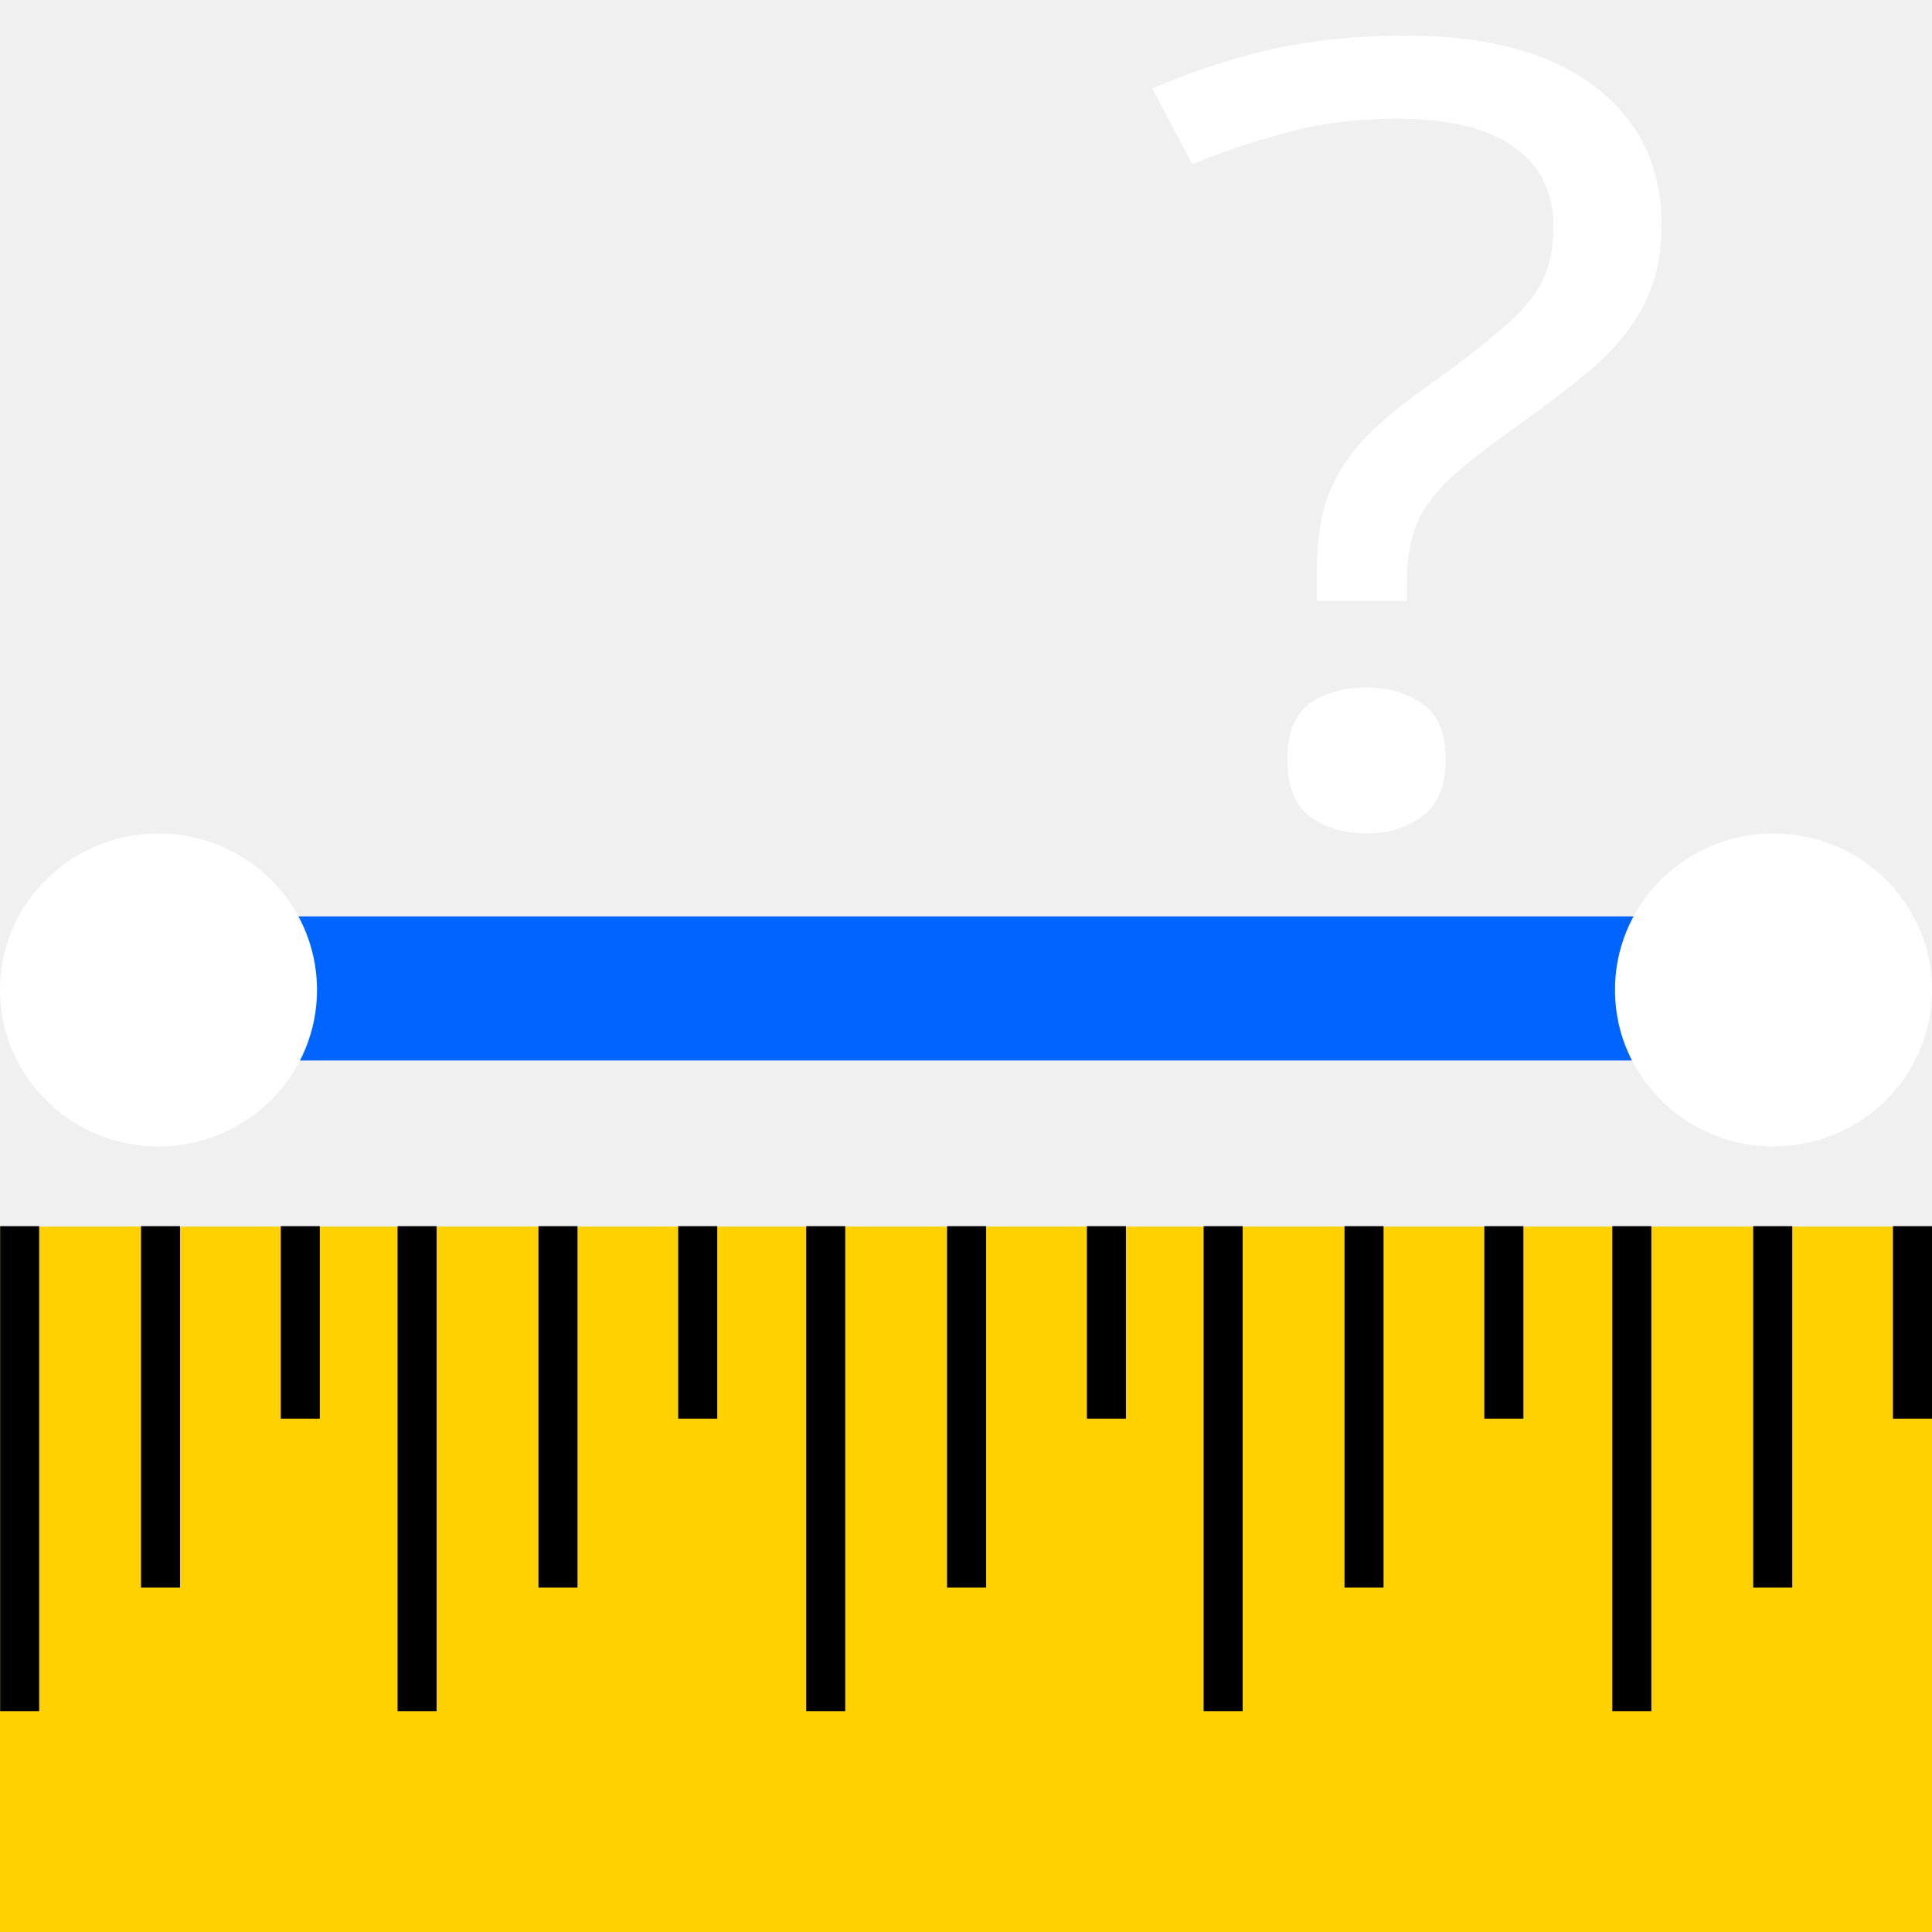
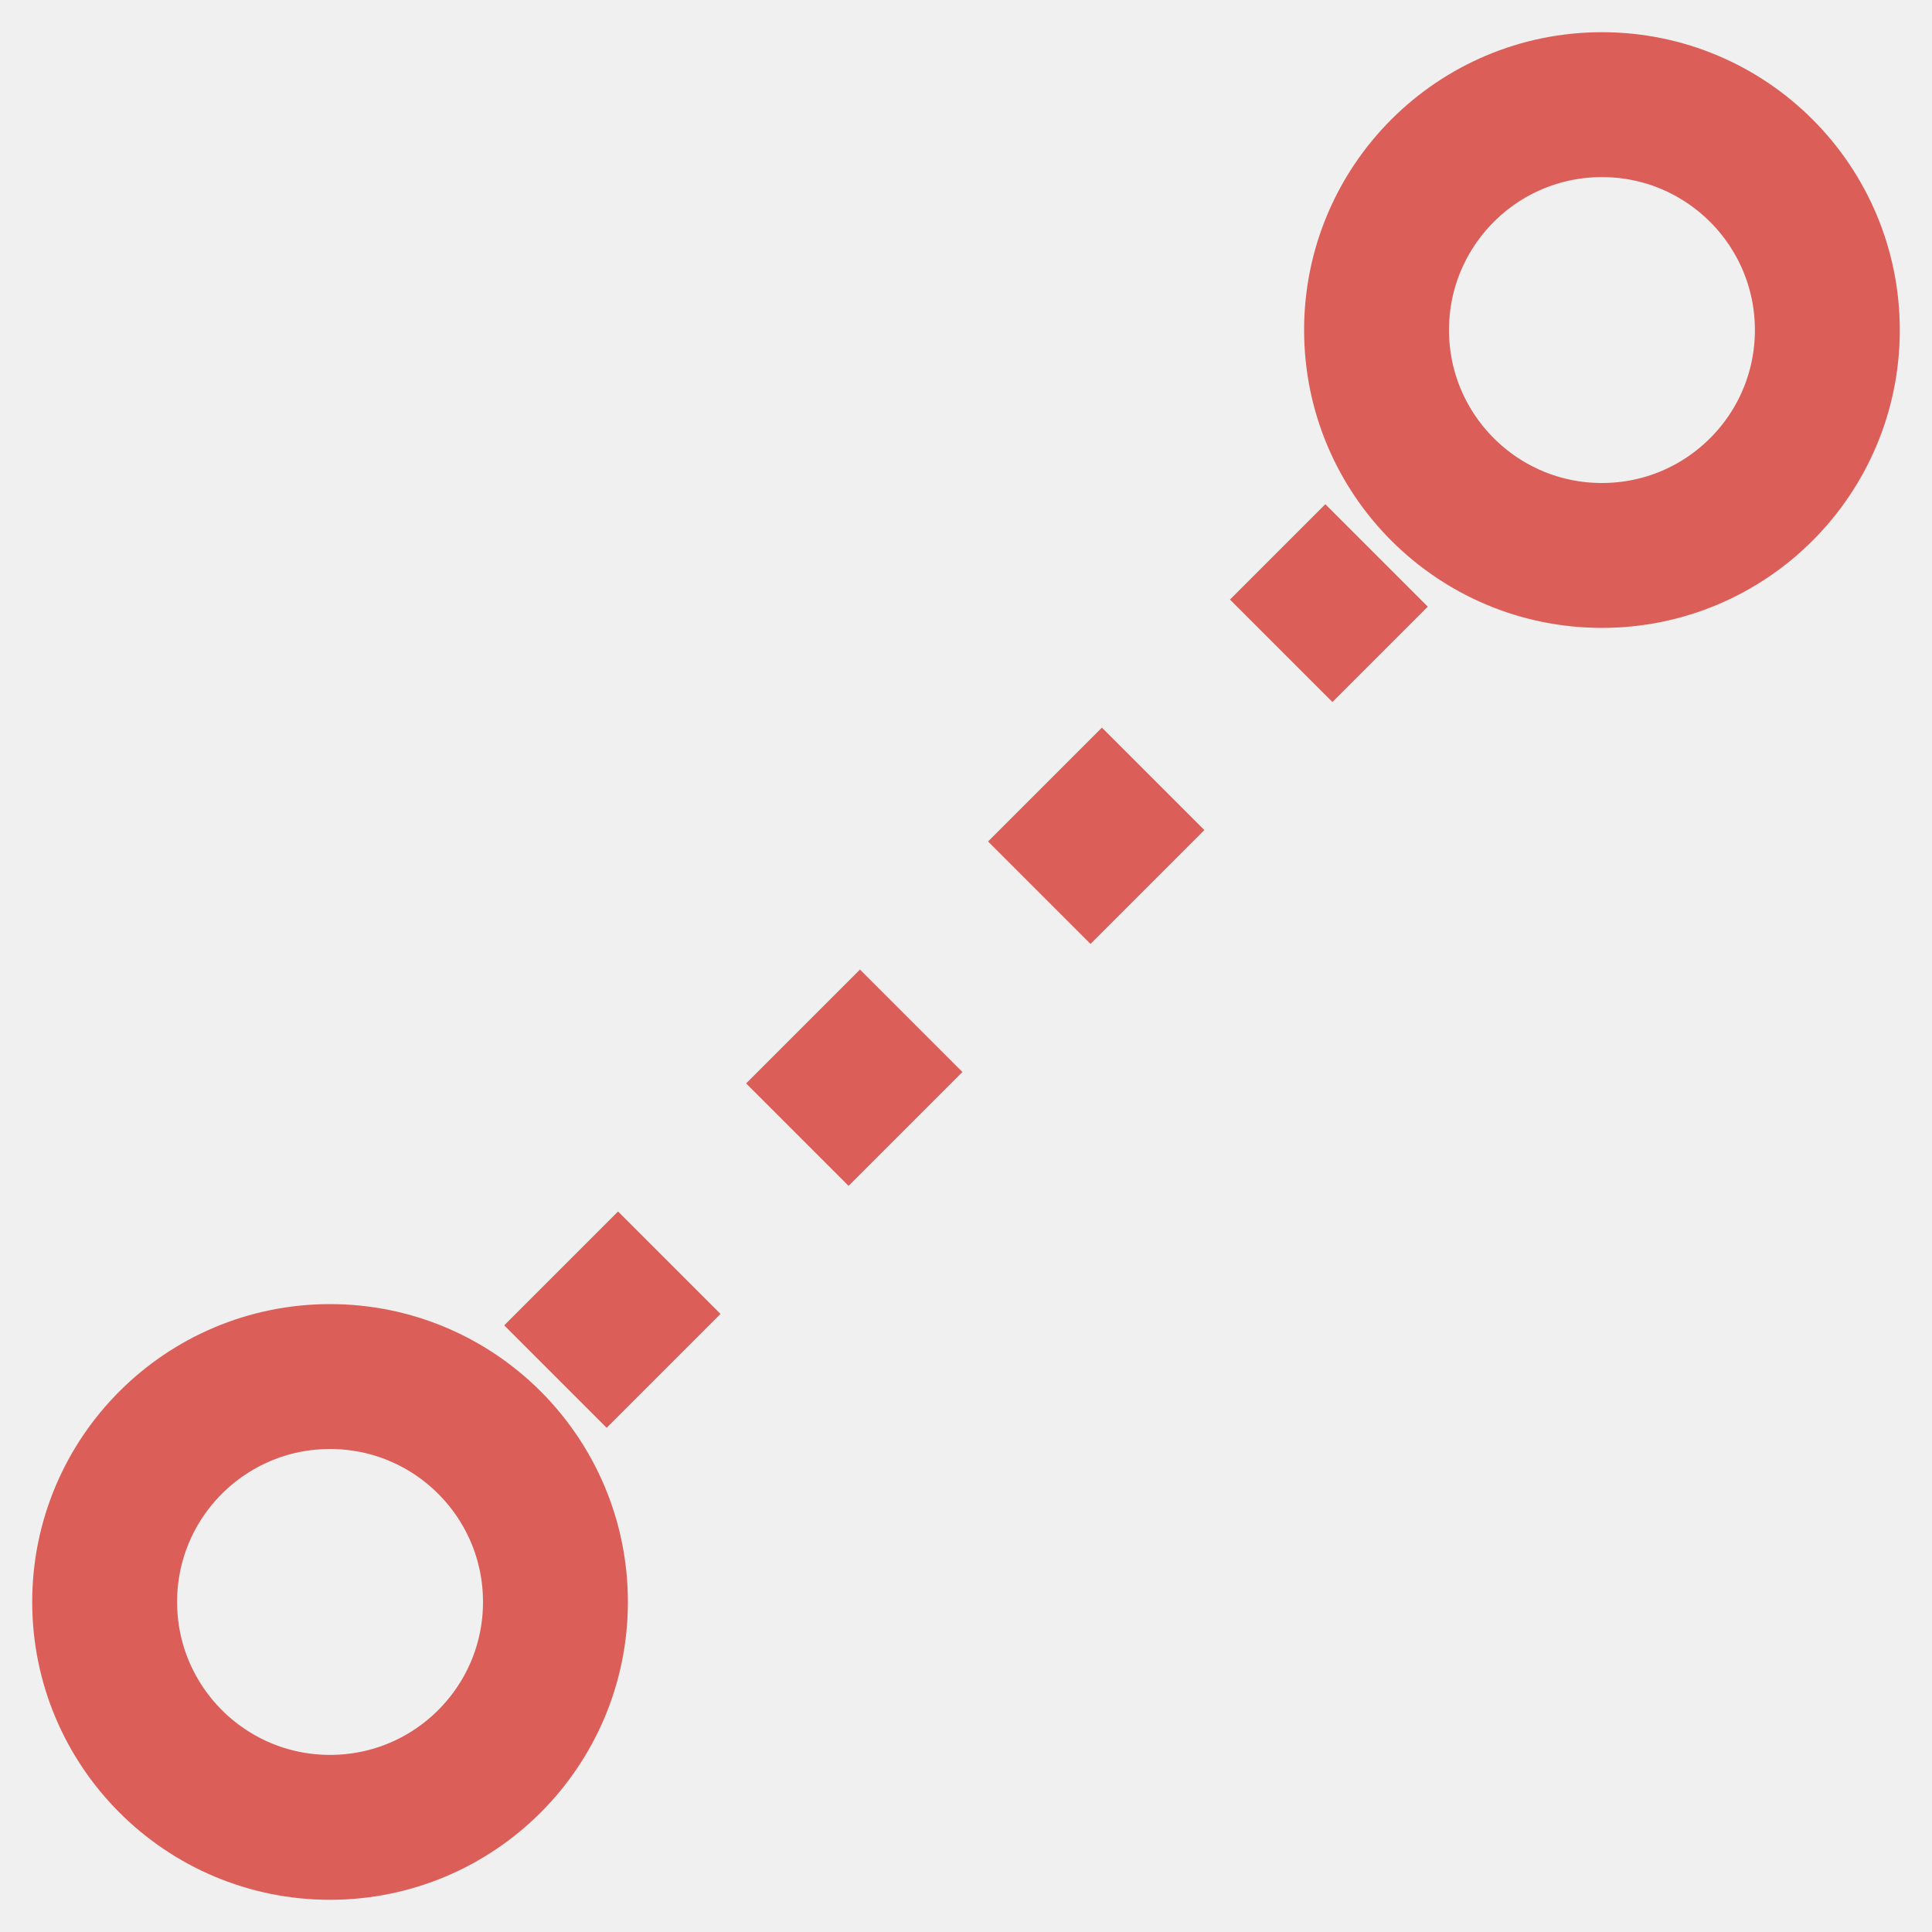
<svg xmlns="http://www.w3.org/2000/svg" width="800px" height="800px" fill="none" version="1.1" viewBox="0 0 24 24">
-   <rect x="-4.4409e-16" y="15.237" width="24" height="8.763" style="fill:#ffd100;stroke-width:2.723" />
-   <rect x=".002" y="15.232" width=".485" height="6.025" style="fill:#000;stroke-width:4.471" />
-   <rect x="1.752" y="15.232" width=".485" height="4.49" style="fill:#000;stroke-width:3.86" />
-   <rect x="3.488" y="15.232" width=".485" height="2.391" style="fill:#000;stroke-width:2.817" />
-   <rect x="4.939" y="15.232" width=".485" height="6.025" style="fill:#000;stroke-width:4.471" />
-   <rect x="6.689" y="15.232" width=".485" height="4.49" style="fill:#000;stroke-width:3.86" />
-   <rect x="8.425" y="15.232" width=".485" height="2.391" style="fill:#000;stroke-width:2.817" />
-   <rect x="10.015" y="15.232" width=".485" height="6.025" style="fill:#000;stroke-width:4.471" />
-   <rect x="11.765" y="15.232" width=".485" height="4.49" style="fill:#000;stroke-width:3.86" />
-   <rect x="13.502" y="15.232" width=".485" height="2.391" style="fill:#000;stroke-width:2.817" />
-   <rect x="14.952" y="15.232" width=".485" height="6.025" style="fill:#000;stroke-width:4.471" />
-   <rect x="16.702" y="15.232" width=".485" height="4.49" style="fill:#000;stroke-width:3.86" />
-   <rect x="18.439" y="15.232" width=".485" height="2.391" style="fill:#000;stroke-width:2.817" />
-   <rect x="20.029" y="15.232" width=".485" height="6.025" style="fill:#000;stroke-width:4.471" />
-   <rect x="21.779" y="15.232" width=".485" height="4.49" style="fill:#000;stroke-width:3.86" />
-   <rect x="23.515" y="15.232" width=".485" height="2.391" style="fill:#000;stroke-width:2.817" />
-   <rect x="1.473" y="11.384" width="21.013" height="1.79" style="fill:#0065ff;stroke-width:3.286" />
-   <path d="m22.007 10.354a1.969 1.944 0 0 1 1.993 1.917 1.969 1.944 0 0 1-1.939 1.97 1.969 1.944 0 0 1-1.999-1.911 1.969 1.944 0 0 1 1.933-1.976" style="fill:#fff;stroke-width:5.258" />
-   <path d="m16.359 7.103q0-0.51 0.112-0.873 0.128-0.376 0.415-0.712 0.304-0.336 0.815-0.698 0.623-0.443 0.958-0.739 0.351-0.296 0.495-0.578t0.144-0.685q0-0.645-0.495-0.994-0.495-0.349-1.438-0.349-0.783 0-1.39 0.175-0.607 0.161-1.166 0.39l-0.495-0.94q0.639-0.282 1.406-0.47 0.783-0.188 1.741-0.188 1.518 0 2.348 0.631 0.831 0.631 0.831 1.719 0 0.604-0.24 1.034-0.224 0.416-0.655 0.779-0.415 0.349-0.99 0.752-0.527 0.376-0.815 0.658-0.272 0.282-0.367 0.564-0.096 0.269-0.096 0.658v0.228h-1.118zm-0.367 2.337q0-0.497 0.272-0.698 0.288-0.201 0.719-0.201 0.399 0 0.687 0.201 0.288 0.201 0.288 0.698 0 0.484-0.288 0.698-0.288 0.215-0.687 0.215-0.431 0-0.719-0.215-0.272-0.215-0.272-0.698z" style="fill:#fff;stroke-width:2.782" aria-label="?" />
-   <path d="m1.945 10.354a1.969 1.944 0 0 1 1.993 1.917 1.969 1.944 0 0 1-1.939 1.97 1.969 1.944 0 0 1-1.999-1.911 1.969 1.944 0 0 1 1.933-1.976" style="fill:#fff;stroke-width:5.258" />
+   <g stroke-linecap="round" stroke-width="1.8" style="fill:none;stroke:#db5f58">
+     <circle cx="4.1" cy="19.9" r="2.8" />
+     <circle cx="19.9" cy="4.1" r="2.8" />
+     <path d="m6.9 17.1 10.2-10.2" stroke-dasharray="2 2.25" stroke-linecap="butt" />
+   </g>
</svg>
